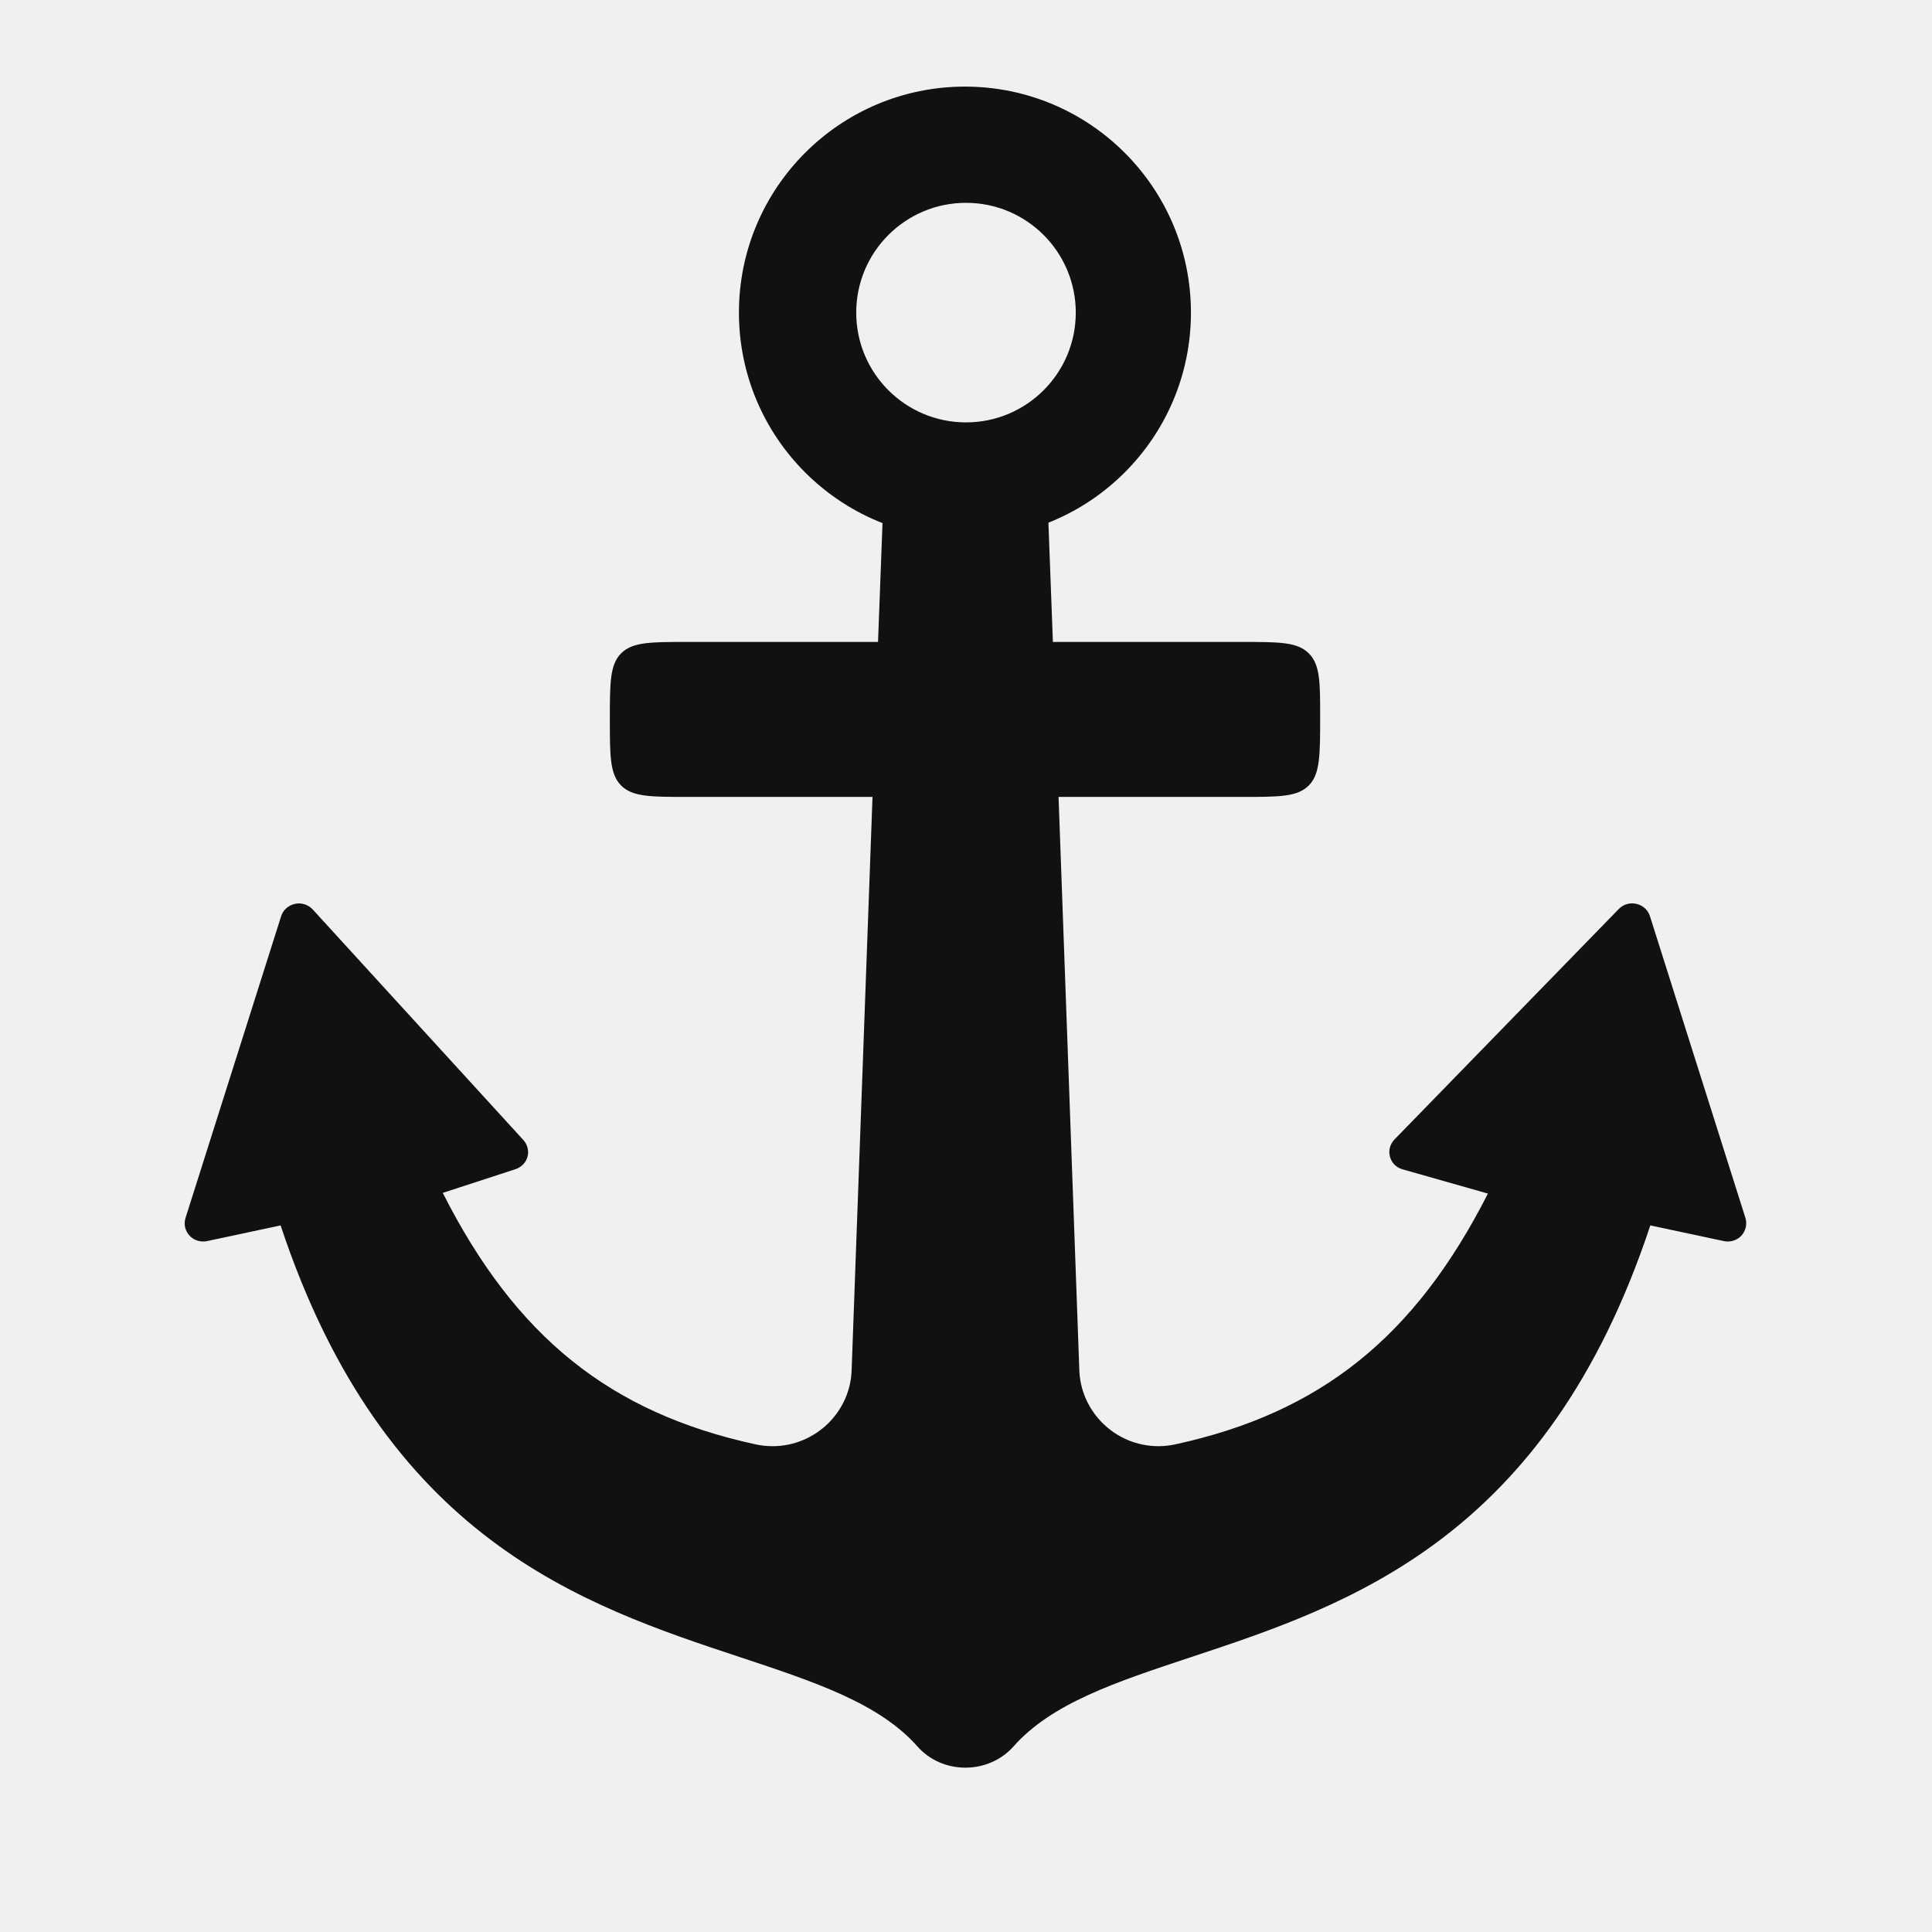
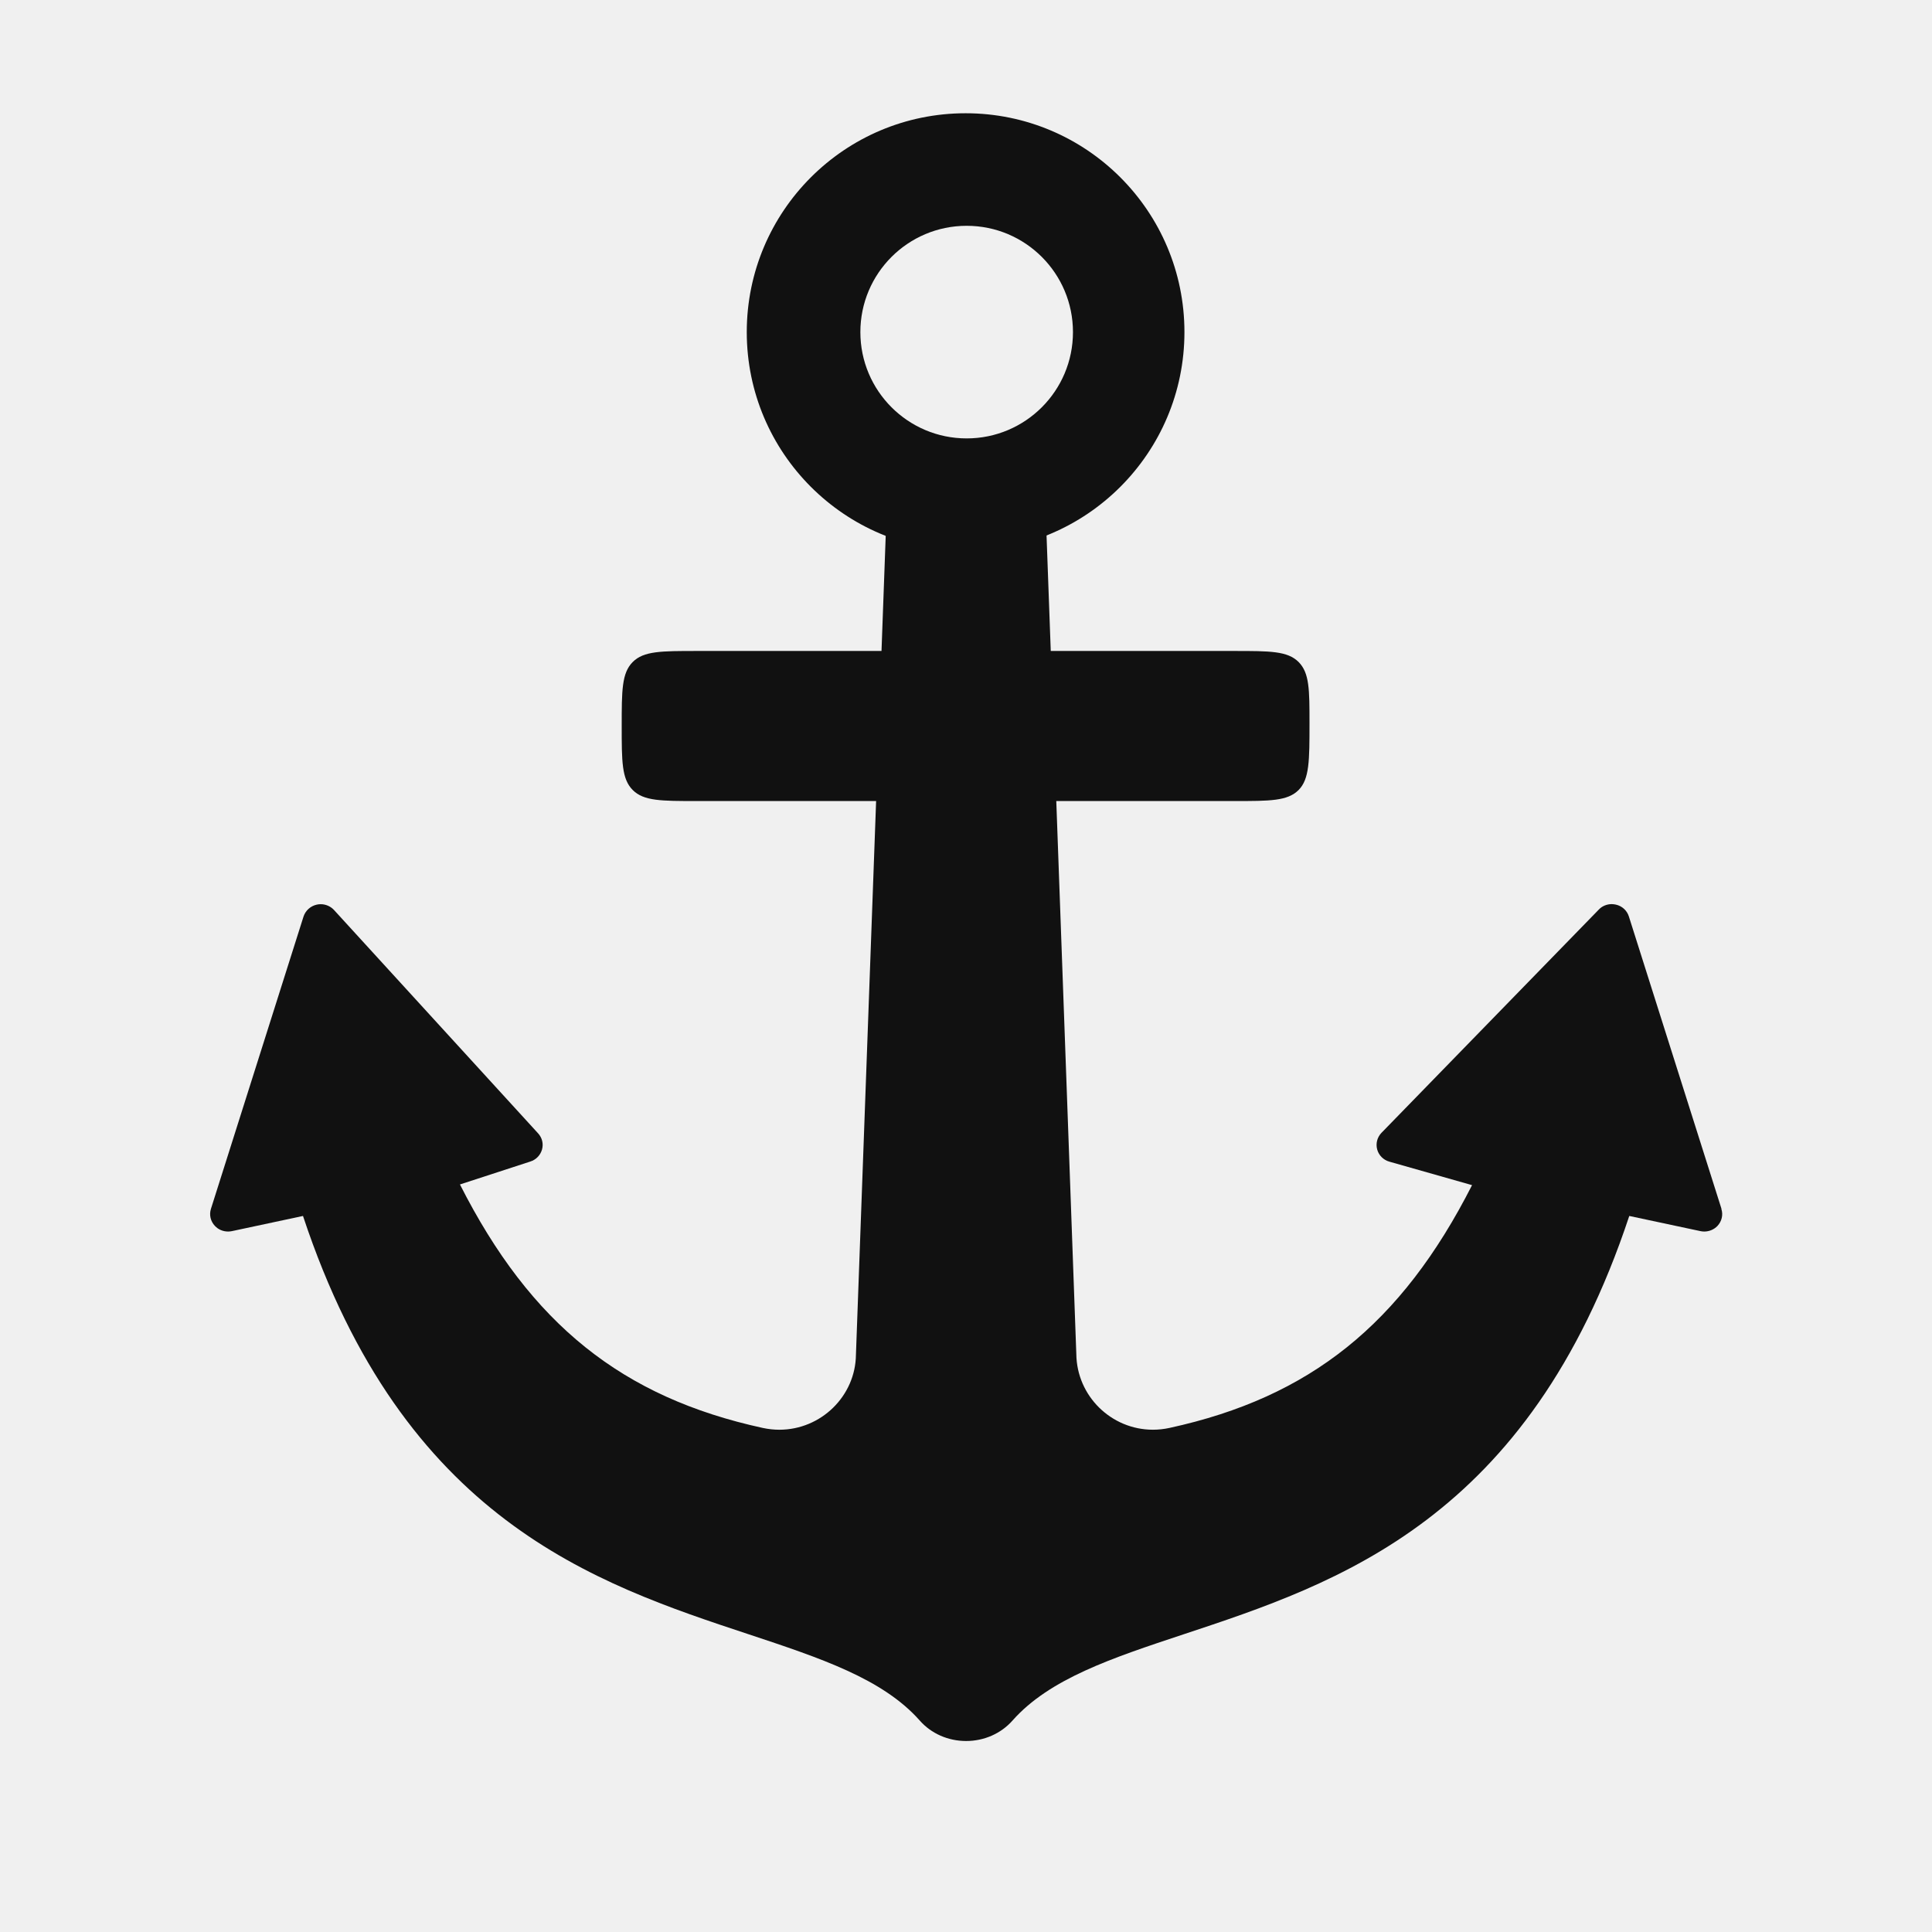
<svg xmlns="http://www.w3.org/2000/svg" width="48" height="48" viewBox="0 0 48 48" fill="none">
  <defs>
    <mask id="ko-port" maskUnits="userSpaceOnUse" x="-8" y="-8" width="64" height="64">
      <rect x="-8" y="-8" width="64" height="64" fill="white" />
-       <g transform="translate(24 0) scale(0.331034) translate(-1668.50 -73.5)">
-         <circle cx="1668.5" cy="96.962" r="8.239" fill="black" />
+       <g transform="translate(24 0) scale(0.331034) translate(-1668.45 -73.5)">
+         <circle cx="1668.5" cy="98.425" r="7.978" fill="black" />
      </g>
    </mask>
  </defs>
  <g mask="url(#ko-port)">
-     <g transform="translate(24 0) scale(0.331034) translate(-1668.50 -73.5)">
-       <circle cx="1668.42" cy="96.962" r="16.962" fill="#111111" />
-       <path d="M1727 164.916L1719.83 142.256C1719.68 141.794 1719.3 141.443 1718.81 141.336C1718.71 141.315 1718.6 141.299 1718.5 141.299C1718.12 141.299 1717.76 141.448 1717.49 141.724L1700.65 159.028C1700.32 159.374 1700.19 159.858 1700.32 160.315C1700.44 160.773 1700.8 161.134 1701.27 161.262L1707.67 163.081C1702.19 173.865 1695.1 179.528 1684.22 181.9C1683.8 181.99 1683.37 182.038 1682.94 182.038C1679.7 182.038 1677.04 179.427 1677 176.183L1675.42 132.573L1675.01 121.363L1674.68 112.588C1680.14 110.249 1683.95 104.942 1683.95 98.752C1683.95 90.403 1677.02 83.638 1668.46 83.638C1659.9 83.638 1652.97 90.402 1652.97 98.752C1652.97 104.936 1656.79 110.249 1662.24 112.588L1661.91 121.363L1661.51 132.573L1659.92 176.216C1659.88 179.428 1657.22 182.039 1653.98 182.039C1653.55 182.039 1653.12 181.991 1652.7 181.9C1641.8 179.529 1634.71 173.849 1629.23 163.028L1634.68 161.252C1635.13 161.108 1635.47 160.757 1635.59 160.316C1635.71 159.875 1635.59 159.407 1635.28 159.061L1619.47 141.757C1619.2 141.465 1618.82 141.305 1618.43 141.305C1618.33 141.305 1618.23 141.316 1618.14 141.337C1617.64 141.443 1617.25 141.794 1617.1 142.262L1609.92 164.922C1609.78 165.384 1609.89 165.884 1610.23 166.241C1610.49 166.523 1610.87 166.677 1611.25 166.677C1611.35 166.677 1611.45 166.666 1611.55 166.645L1617.06 165.469C1624.88 189.037 1639.67 193.941 1651.59 197.891C1657.17 199.742 1662 201.337 1664.86 204.581C1665.76 205.592 1667.06 206.166 1668.46 206.166C1669.85 206.166 1671.16 205.586 1672.06 204.581C1674.92 201.337 1679.75 199.742 1685.33 197.891C1697.25 193.94 1712.04 189.037 1719.86 165.469L1725.37 166.645C1725.47 166.666 1725.56 166.677 1725.67 166.677C1726.05 166.677 1726.43 166.523 1726.69 166.241C1727.02 165.884 1727.14 165.384 1727 164.922L1727 164.916ZM1668.47 91.808C1672.39 91.808 1675.58 94.924 1675.58 98.753C1675.58 102.581 1672.39 105.698 1668.47 105.698C1664.54 105.698 1661.35 102.581 1661.35 98.753C1661.35 94.924 1664.54 91.808 1668.47 91.808Z" fill="#111111" />
-       <path d="M1689.26 121.679H1647.58C1644.84 121.679 1643.47 121.679 1642.62 122.53L1642.62 122.53C1641.77 123.382 1641.77 124.753 1641.77 127.494C1641.77 130.236 1641.77 131.607 1642.62 132.458C1643.47 133.31 1644.84 133.31 1647.58 133.31H1689.26C1692 133.31 1693.37 133.31 1694.22 132.458C1695.08 131.607 1695.08 130.164 1695.08 127.278C1695.08 124.681 1695.08 123.382 1694.22 122.53C1693.37 121.679 1692 121.679 1689.26 121.679Z" fill="#111111" />
+     <g transform="translate(24 0) scale(0.331034) translate(-1668.45 -73.5)">
+       <circle cx="1668.42" cy="98.424" r="16.424" fill="#111111" />
+       <path d="M1725.15 164.224L1718.2 142.283C1718.06 141.835 1717.69 141.495 1717.22 141.392C1717.12 141.371 1717.01 141.356 1716.91 141.356C1716.55 141.356 1716.19 141.5 1715.94 141.768L1699.63 158.523C1699.31 158.858 1699.19 159.326 1699.31 159.769C1699.43 160.212 1699.78 160.562 1700.23 160.686L1706.43 162.447C1701.12 172.889 1694.26 178.373 1683.72 180.669C1683.31 180.757 1682.9 180.803 1682.48 180.803C1679.35 180.803 1676.77 178.275 1676.73 175.134L1675.2 132.906L1674.8 122.051L1674.49 113.555C1679.77 111.29 1683.46 106.151 1683.46 100.157C1683.46 92.073 1676.75 85.523 1668.46 85.523C1660.18 85.523 1653.46 92.073 1653.46 100.157C1653.46 106.146 1657.16 111.29 1662.43 113.555L1662.12 122.051L1661.73 132.906L1660.19 175.166C1660.16 178.276 1657.57 180.804 1654.44 180.804C1654.03 180.804 1653.61 180.757 1653.2 180.67C1642.65 178.373 1635.78 172.874 1630.47 162.396L1635.75 160.676C1636.19 160.537 1636.51 160.197 1636.63 159.77C1636.75 159.342 1636.64 158.889 1636.33 158.554L1621.02 141.799C1620.76 141.516 1620.39 141.362 1620.02 141.362C1619.92 141.362 1619.83 141.372 1619.73 141.393C1619.26 141.495 1618.88 141.835 1618.73 142.288L1611.78 164.23C1611.64 164.678 1611.75 165.162 1612.08 165.507C1612.33 165.779 1612.69 165.929 1613.07 165.929C1613.16 165.929 1613.26 165.919 1613.36 165.898L1618.69 164.76C1626.26 187.58 1640.58 192.328 1652.13 196.154C1657.53 197.946 1662.2 199.49 1664.98 202.631C1665.84 203.61 1667.11 204.166 1668.46 204.166C1669.81 204.166 1671.08 203.605 1671.94 202.631C1674.72 199.49 1679.39 197.946 1684.79 196.154C1696.34 192.328 1710.66 187.58 1718.23 164.76L1723.57 165.898C1723.66 165.919 1723.76 165.929 1723.86 165.929C1724.23 165.929 1724.59 165.779 1724.85 165.507C1725.17 165.162 1725.29 164.678 1725.14 164.23L1725.15 164.224ZM1668.47 93.433C1672.27 93.433 1675.36 96.451 1675.36 100.158C1675.36 103.866 1672.27 106.883 1668.47 106.883C1664.67 106.883 1661.58 103.866 1661.58 100.158C1661.58 96.451 1664.67 93.433 1668.47 93.433Z" fill="#111111" />
+       <path d="M1688.6 122.357H1648.24C1645.59 122.357 1644.26 122.357 1643.44 123.182C1642.61 124.007 1642.61 125.334 1642.61 127.989C1642.61 130.643 1642.61 131.971 1643.44 132.795C1644.26 133.62 1645.59 133.62 1648.24 133.62H1688.6C1691.26 133.62 1692.58 133.62 1693.41 132.795C1694.23 131.971 1694.23 130.573 1694.23 127.779C1694.23 125.264 1694.23 124.007 1693.41 123.182C1692.58 122.357 1691.26 122.357 1688.6 122.357Z" fill="#111111" />
    </g>
  </g>
</svg>
